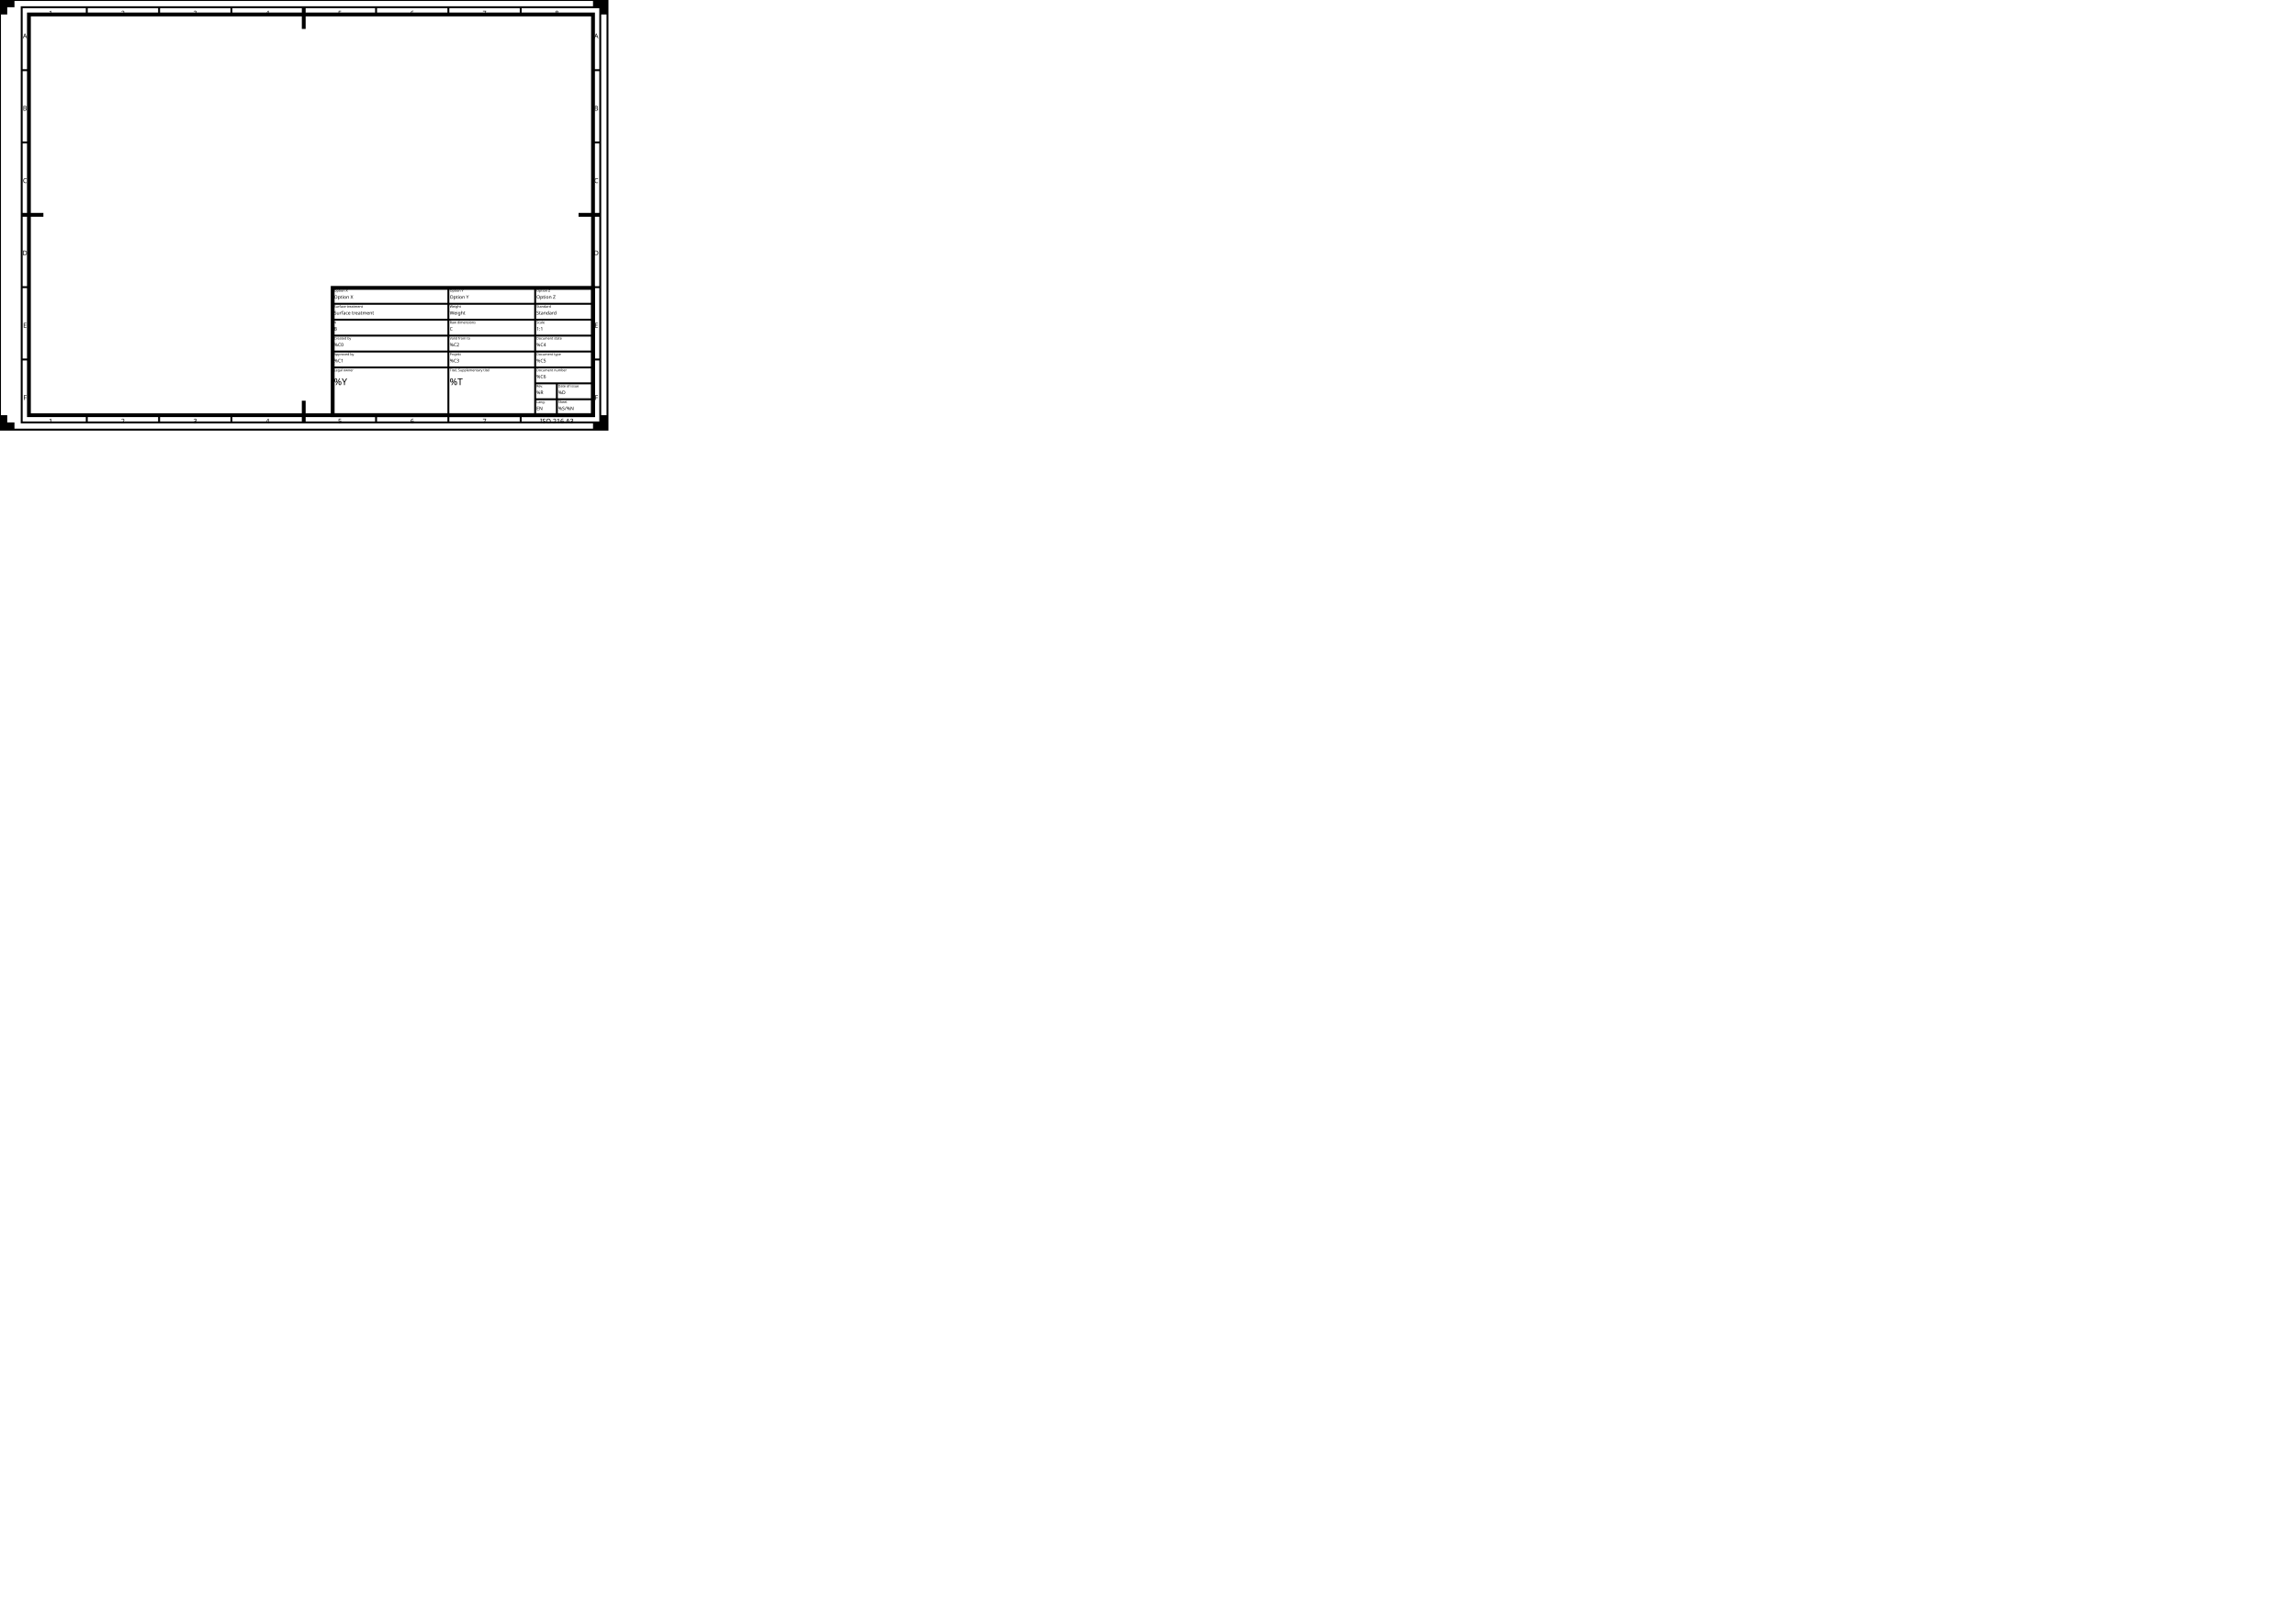
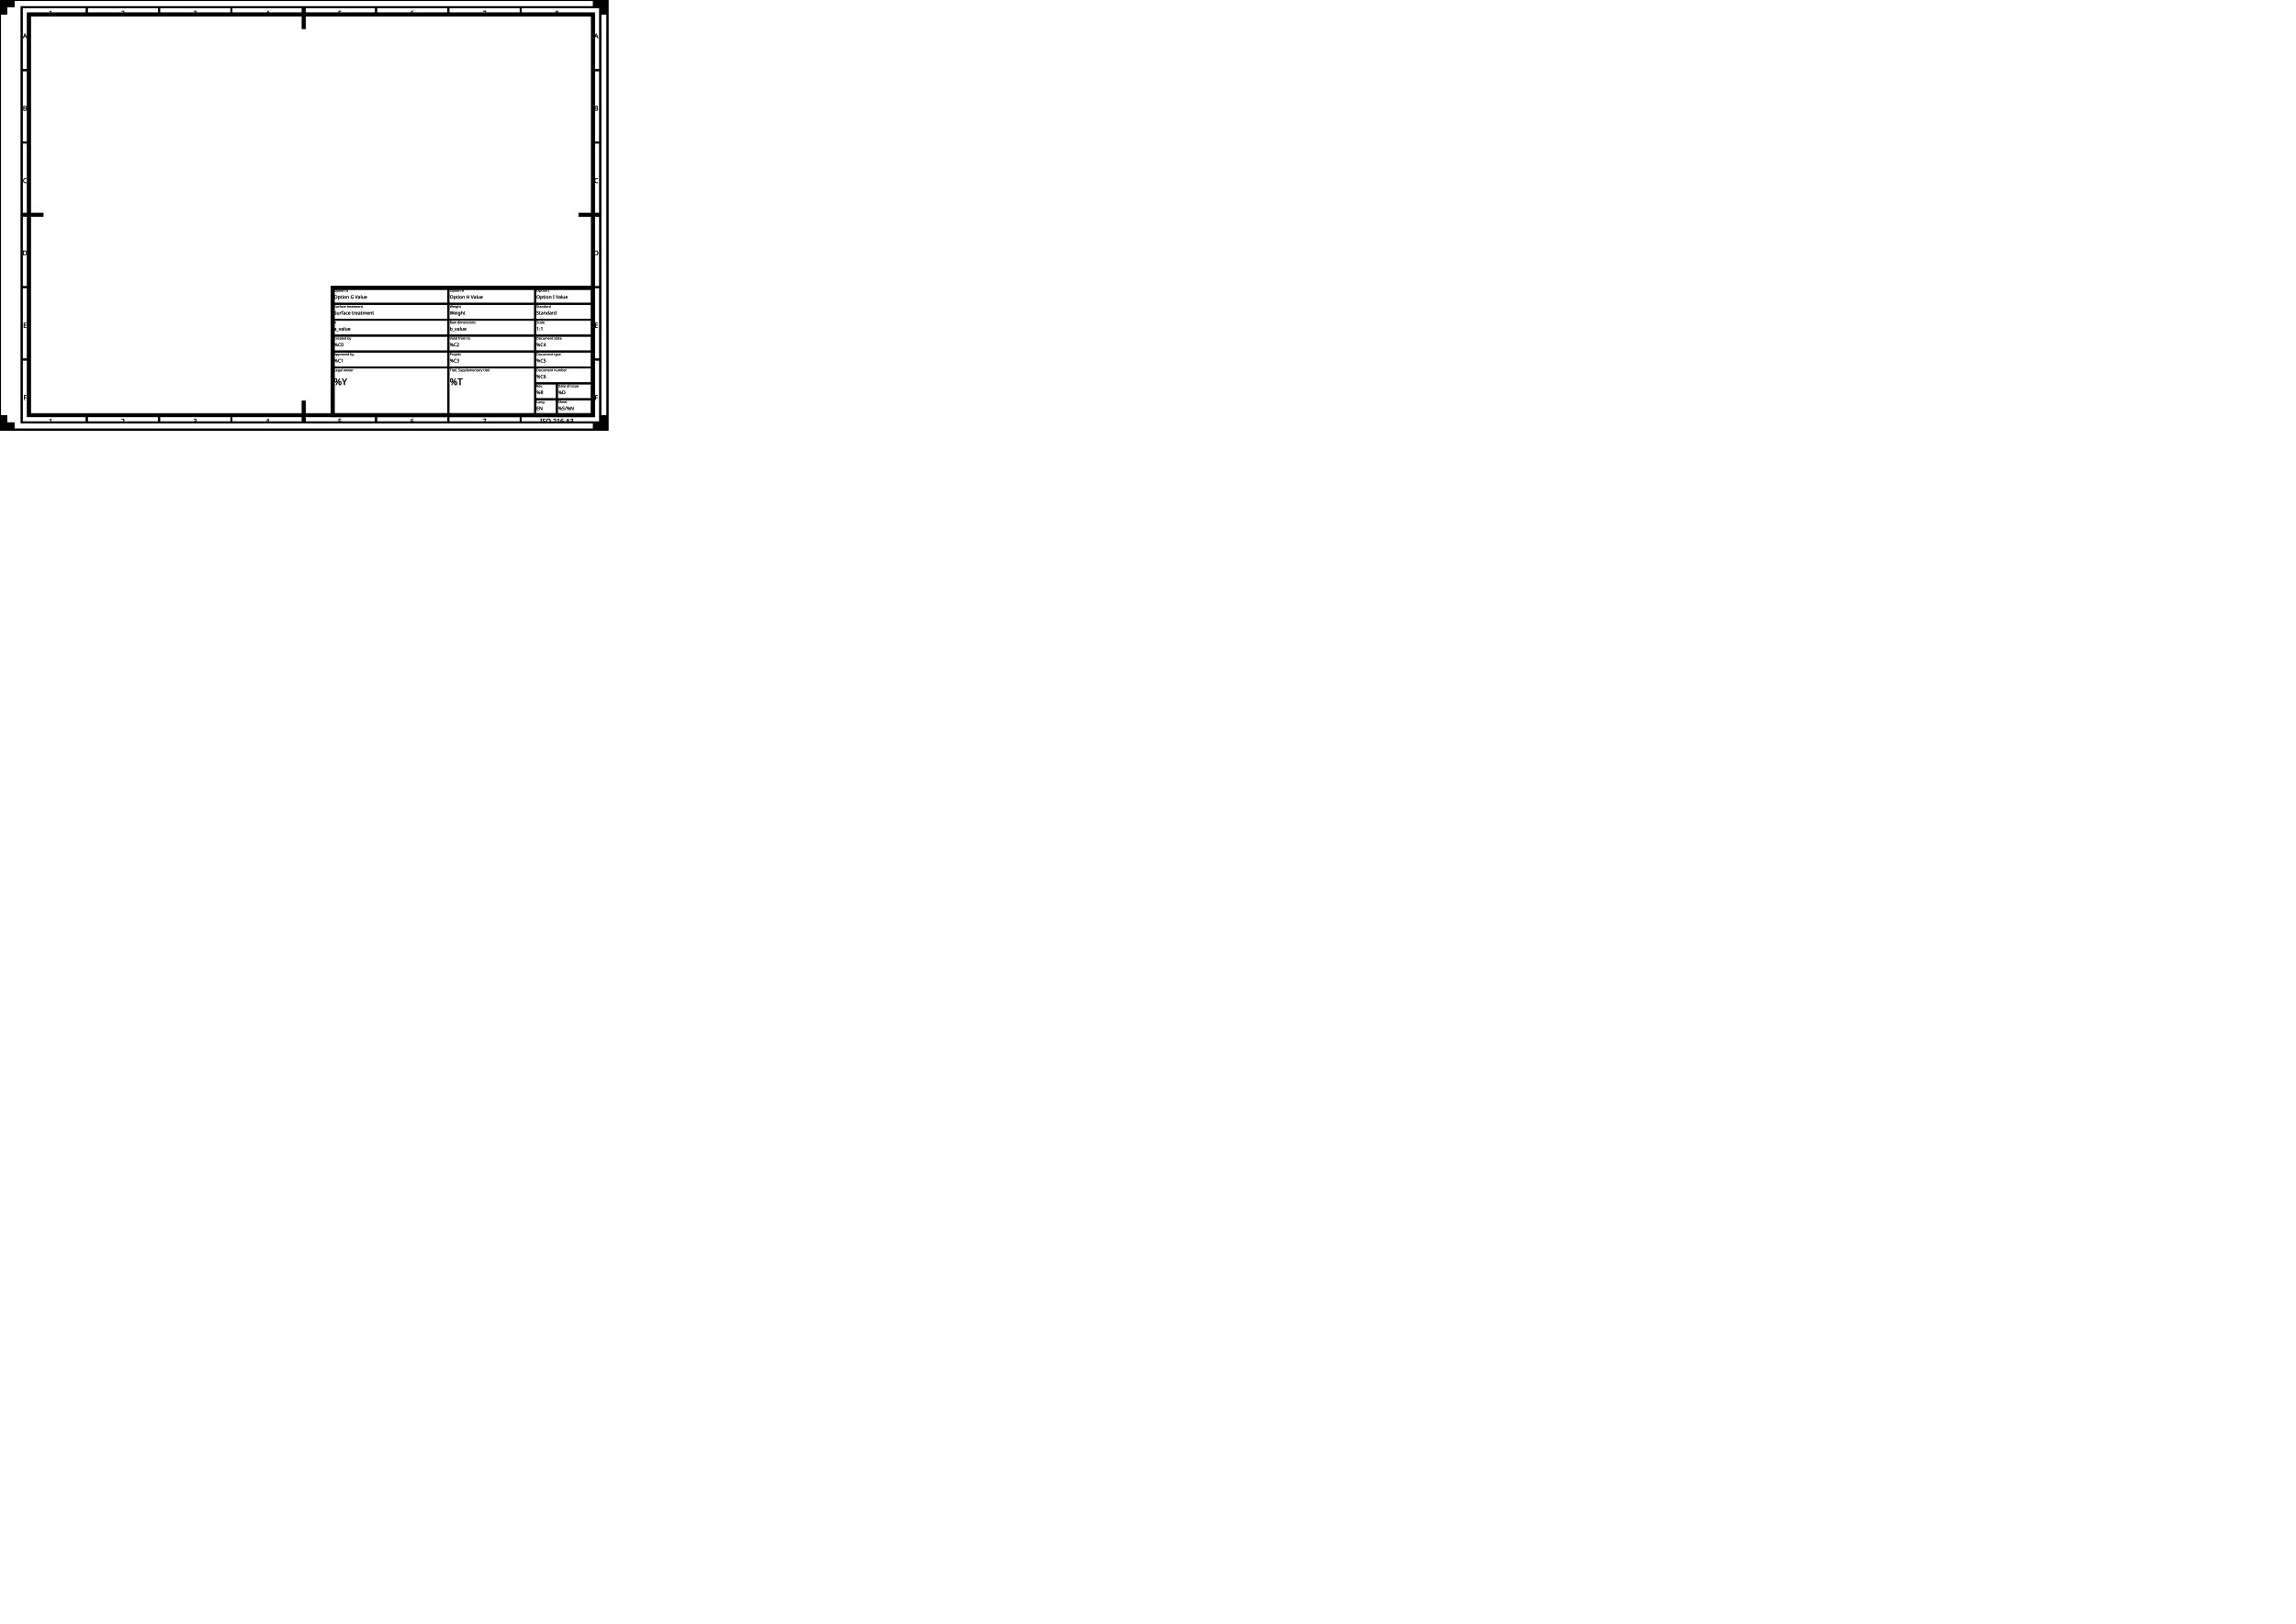
<svg xmlns="http://www.w3.org/2000/svg" xmlns:ns1="http://www.freecadweb.org/wiki/index.php?title=Svg_Namespace" baseProfile="full" height="297mm" version="1.1" viewBox="0 0 420mm 297mm" width="420mm">
  <defs />
  <g id="sheet-border">
    <polygon points="0,0 10,0 10,5 5,5 5,10 0,10 0,0" style="stroke:#000000;stroke-width:0.0mm;stroke-linecap:miter;stroke-miterlimit:4;fill:#000000" />
    <polygon points="420,0 410,0 410,5 415,5 415,10 420,10 420,0" style="stroke:#000000;stroke-width:0.0mm;stroke-linecap:miter;stroke-miterlimit:4;fill:#000000" />
    <polygon points="420,297 410,297 410,292 415,292 415,287 420,287 420,297" style="stroke:#000000;stroke-width:0.0mm;stroke-linecap:miter;stroke-miterlimit:4;fill:#000000" />
    <polygon points="0,297 10,297 10,292 5,292 5,287 0,287 0,297" style="stroke:#000000;stroke-width:0.0mm;stroke-linecap:miter;stroke-miterlimit:4;fill:#000000" />
    <rect height="297" style="stroke:#000000;stroke-linecap:miter;stroke-width:0.35mm;stroke-miterlimit:4;fill:none" width="420" x="0" y="0" />
    <rect height="287" style="stroke:#000000;stroke-linecap:miter;stroke-width:0.35mm;stroke-miterlimit:4;fill:none" width="400" x="15" y="5" />
    <rect height="277" style="stroke:#000000;stroke-linecap:miter;stroke-width:0.7mm;stroke-miterlimit:4;fill:none" width="390" x="20" y="10" />
    <line stroke-width="0.7mm" style="stroke:#000000;stroke-linecap:miter;stroke-miterlimit:4;fill:none" x1="210.0" x2="210.0" y1="292" y2="277" />
    <line stroke-width="0.7mm" style="stroke:#000000;stroke-linecap:miter;stroke-miterlimit:4;fill:none" x1="210.0" x2="210.0" y1="5" y2="20" />
    <line stroke-width="0.35mm" style="stroke:#000000;stroke-linecap:miter;stroke-miterlimit:4;fill:none" x1="160.0" x2="160.0" y1="5" y2="10" />
    <line stroke-width="0.35mm" style="stroke:#000000;stroke-linecap:miter;stroke-miterlimit:4;fill:none" x1="160.0" x2="160.0" y1="292" y2="287" />
    <line stroke-width="0.35mm" style="stroke:#000000;stroke-linecap:miter;stroke-miterlimit:4;fill:none" x1="110.0" x2="110.0" y1="5" y2="10" />
    <line stroke-width="0.35mm" style="stroke:#000000;stroke-linecap:miter;stroke-miterlimit:4;fill:none" x1="110.0" x2="110.0" y1="292" y2="287" />
    <line stroke-width="0.35mm" style="stroke:#000000;stroke-linecap:miter;stroke-miterlimit:4;fill:none" x1="60.0" x2="60.0" y1="5" y2="10" />
    <line stroke-width="0.35mm" style="stroke:#000000;stroke-linecap:miter;stroke-miterlimit:4;fill:none" x1="60.0" x2="60.0" y1="292" y2="287" />
    <line stroke-width="0.35mm" style="stroke:#000000;stroke-linecap:miter;stroke-miterlimit:4;fill:none" x1="260.0" x2="260.0" y1="5" y2="10" />
    <line stroke-width="0.35mm" style="stroke:#000000;stroke-linecap:miter;stroke-miterlimit:4;fill:none" x1="260.0" x2="260.0" y1="292" y2="287" />
    <line stroke-width="0.35mm" style="stroke:#000000;stroke-linecap:miter;stroke-miterlimit:4;fill:none" x1="310.0" x2="310.0" y1="5" y2="10" />
    <line stroke-width="0.35mm" style="stroke:#000000;stroke-linecap:miter;stroke-miterlimit:4;fill:none" x1="310.0" x2="310.0" y1="292" y2="287" />
    <line stroke-width="0.35mm" style="stroke:#000000;stroke-linecap:miter;stroke-miterlimit:4;fill:none" x1="360.0" x2="360.0" y1="5" y2="10" />
    <line stroke-width="0.35mm" style="stroke:#000000;stroke-linecap:miter;stroke-miterlimit:4;fill:none" x1="360.0" x2="360.0" y1="292" y2="287" />
    <text fill="#000000" font-size="4.55" style="text-anchor:middle;dominant-baseline:middle;font-family:osifont" x="35.0" y="9.15">1</text>
    <text fill="#000000" font-size="4.55" style="text-anchor:middle;dominant-baseline:middle;font-family:osifont" x="35.0" y="291.15">1</text>
    <text fill="#000000" font-size="4.55" style="text-anchor:middle;dominant-baseline:middle;font-family:osifont" x="85.0" y="9.15">2</text>
    <text fill="#000000" font-size="4.55" style="text-anchor:middle;dominant-baseline:middle;font-family:osifont" x="85.0" y="291.15">2</text>
    <text fill="#000000" font-size="4.55" style="text-anchor:middle;dominant-baseline:middle;font-family:osifont" x="135.0" y="9.15">3</text>
    <text fill="#000000" font-size="4.55" style="text-anchor:middle;dominant-baseline:middle;font-family:osifont" x="135.0" y="291.15">3</text>
    <text fill="#000000" font-size="4.55" style="text-anchor:middle;dominant-baseline:middle;font-family:osifont" x="185.0" y="9.15">4</text>
    <text fill="#000000" font-size="4.55" style="text-anchor:middle;dominant-baseline:middle;font-family:osifont" x="185.0" y="291.15">4</text>
    <text fill="#000000" font-size="4.55" style="text-anchor:middle;dominant-baseline:middle;font-family:osifont" x="235.0" y="9.15">5</text>
    <text fill="#000000" font-size="4.55" style="text-anchor:middle;dominant-baseline:middle;font-family:osifont" x="235.0" y="291.15">5</text>
    <text fill="#000000" font-size="4.55" style="text-anchor:middle;dominant-baseline:middle;font-family:osifont" x="285.0" y="9.15">6</text>
    <text fill="#000000" font-size="4.55" style="text-anchor:middle;dominant-baseline:middle;font-family:osifont" x="285.0" y="291.15">6</text>
    <text fill="#000000" font-size="4.55" style="text-anchor:middle;dominant-baseline:middle;font-family:osifont" x="335.0" y="9.15">7</text>
    <text fill="#000000" font-size="4.55" style="text-anchor:middle;dominant-baseline:middle;font-family:osifont" x="335.0" y="291.15">7</text>
    <text fill="#000000" font-size="4.55" style="text-anchor:middle;dominant-baseline:middle;font-family:osifont" x="385.0" y="9.15">8</text>
    <text fill="#000000" font-size="4.55" style="text-anchor:middle;dominant-baseline:middle;font-family:osifont" x="385.0" y="291.15">ISO 216 A3</text>
    <line stroke-width="0.7mm" style="stroke:#000000;stroke-linecap:miter;stroke-miterlimit:4;fill:none" x1="15" x2="30" y1="148.5" y2="148.5" />
    <line stroke-width="0.7mm" style="stroke:#000000;stroke-linecap:miter;stroke-miterlimit:4;fill:none" x1="415" x2="400" y1="148.5" y2="148.5" />
    <line stroke-width="0.35mm" style="stroke:#000000;stroke-linecap:miter;stroke-miterlimit:4;fill:none" x1="15" x2="20" y1="98.5" y2="98.5" />
    <line stroke-width="0.35mm" style="stroke:#000000;stroke-linecap:miter;stroke-miterlimit:4;fill:none" x1="415" x2="410" y1="98.5" y2="98.5" />
    <line stroke-width="0.35mm" style="stroke:#000000;stroke-linecap:miter;stroke-miterlimit:4;fill:none" x1="15" x2="20" y1="48.5" y2="48.5" />
    <line stroke-width="0.35mm" style="stroke:#000000;stroke-linecap:miter;stroke-miterlimit:4;fill:none" x1="415" x2="410" y1="48.5" y2="48.5" />
    <line stroke-width="0.35mm" style="stroke:#000000;stroke-linecap:miter;stroke-miterlimit:4;fill:none" x1="15" x2="20" y1="198.5" y2="198.5" />
    <line stroke-width="0.35mm" style="stroke:#000000;stroke-linecap:miter;stroke-miterlimit:4;fill:none" x1="415" x2="410" y1="198.5" y2="198.5" />
    <line stroke-width="0.35mm" style="stroke:#000000;stroke-linecap:miter;stroke-miterlimit:4;fill:none" x1="15" x2="20" y1="248.5" y2="248.5" />
    <line stroke-width="0.35mm" style="stroke:#000000;stroke-linecap:miter;stroke-miterlimit:4;fill:none" x1="415" x2="410" y1="248.5" y2="248.5" />
    <text fill="#000000" font-size="4.55" style="text-anchor:middle;dominant-baseline:middle;font-family:osifont" x="17.25" y="24.9">A</text>
    <text fill="#000000" font-size="4.55" style="text-anchor:middle;dominant-baseline:middle;font-family:osifont" x="412.25" y="24.9">A</text>
    <text fill="#000000" font-size="4.55" style="text-anchor:middle;dominant-baseline:middle;font-family:osifont" x="17.25" y="74.9">B</text>
    <text fill="#000000" font-size="4.55" style="text-anchor:middle;dominant-baseline:middle;font-family:osifont" x="412.25" y="74.9">B</text>
    <text fill="#000000" font-size="4.55" style="text-anchor:middle;dominant-baseline:middle;font-family:osifont" x="17.25" y="124.9">C</text>
    <text fill="#000000" font-size="4.55" style="text-anchor:middle;dominant-baseline:middle;font-family:osifont" x="412.25" y="124.9">C</text>
    <text fill="#000000" font-size="4.55" style="text-anchor:middle;dominant-baseline:middle;font-family:osifont" x="17.25" y="174.9">D</text>
    <text fill="#000000" font-size="4.55" style="text-anchor:middle;dominant-baseline:middle;font-family:osifont" x="412.25" y="174.9">D</text>
    <text fill="#000000" font-size="4.55" style="text-anchor:middle;dominant-baseline:middle;font-family:osifont" x="17.25" y="224.9">E</text>
    <text fill="#000000" font-size="4.55" style="text-anchor:middle;dominant-baseline:middle;font-family:osifont" x="412.25" y="224.9">E</text>
    <text fill="#000000" font-size="4.55" style="text-anchor:middle;dominant-baseline:middle;font-family:osifont" x="17.25" y="274.9">F</text>
    <text fill="#000000" font-size="4.55" style="text-anchor:middle;dominant-baseline:middle;font-family:osifont" x="412.25" y="274.9">F</text>
  </g>
  <g id="titleblock-structure">
    <rect height="88" style="stroke:#000000;stroke-linecap:miter;stroke-width:0.7mm;stroke-miterlimit:4;fill:none" width="180" x="230" y="199" />
    <line stroke-width="0.35mm" style="stroke:#000000;stroke-linecap:miter;stroke-miterlimit:4;fill:none" x1="385" x2="385" y1="287" y2="265" />
    <line stroke-width="0.35mm" style="stroke:#000000;stroke-linecap:miter;stroke-miterlimit:4;fill:none" x1="370" x2="370" y1="287" y2="199" />
    <line stroke-width="0.35mm" style="stroke:#000000;stroke-linecap:miter;stroke-miterlimit:4;fill:none" x1="310" x2="310" y1="287" y2="199" />
    <line stroke-width="0.35mm" style="stroke:#000000;stroke-linecap:miter;stroke-miterlimit:4;fill:none" x1="410" x2="370" y1="276" y2="276" />
    <line stroke-width="0.35mm" style="stroke:#000000;stroke-linecap:miter;stroke-miterlimit:4;fill:none" x1="410" x2="370" y1="265" y2="265" />
    <line stroke-width="0.35mm" style="stroke:#000000;stroke-linecap:miter;stroke-miterlimit:4;fill:none" x1="410" x2="230" y1="254" y2="254" />
    <line stroke-width="0.35mm" style="stroke:#000000;stroke-linecap:miter;stroke-miterlimit:4;fill:none" x1="410" x2="230" y1="243" y2="243" />
    <line stroke-width="0.35mm" style="stroke:#000000;stroke-linecap:miter;stroke-miterlimit:4;fill:none" x1="410" x2="230" y1="232" y2="232" />
    <line stroke-width="0.35mm" style="stroke:#000000;stroke-linecap:miter;stroke-miterlimit:4;fill:none" x1="410" x2="230" y1="221" y2="221" />
    <line stroke-width="0.35mm" style="stroke:#000000;stroke-linecap:miter;stroke-miterlimit:4;fill:none" x1="410" x2="230" y1="210" y2="210" />
  </g>
  <g id="titleblock-text-editable">
    <text fill="#000000" font-size="3.25" ns1:editable="0" style="text-anchor:start;dominant-baseline:start;font-family:osifont" x="385.9" y="283.45">
      <tspan>%S/%N</tspan>
    </text>
    <text fill="#000000" font-size="3.25" ns1:editable="1" style="text-anchor:start;dominant-baseline:start;font-family:osifont" x="370.9" y="283.45">
      <tspan>EN</tspan>
    </text>
    <text fill="#000000" font-size="3.25" ns1:editable="2" style="text-anchor:start;dominant-baseline:start;font-family:osifont" x="370.9" y="272.45">
      <tspan>%R</tspan>
    </text>
    <text fill="#000000" font-size="3.25" ns1:editable="3" style="text-anchor:start;dominant-baseline:start;font-family:osifont" x="385.9" y="272.45">
      <tspan>%D</tspan>
    </text>
    <text fill="#000000" font-size="3.25" ns1:editable="4" style="text-anchor:start;dominant-baseline:start;font-family:osifont" x="370.9" y="261.45">
      <tspan>%C6</tspan>
    </text>
    <text fill="#000000" font-size="6.5" ns1:editable="5" style="text-anchor:start;dominant-baseline:top;font-family:osifont" x="310.9" y="266.2">
      <tspan>%T</tspan>
    </text>
    <text fill="#000000" font-size="6.5" ns1:editable="6" style="text-anchor:start;dominant-baseline:top;font-family:osifont" x="310.9" y="273.7">
      <tspan />
    </text>
    <text fill="#000000" font-size="6.5" ns1:editable="7" style="text-anchor:start;dominant-baseline:top;font-family:osifont" x="310.9" y="281.2">
      <tspan />
    </text>
    <text fill="#000000" font-size="6.5" ns1:editable="8" style="text-anchor:start;dominant-baseline:top;font-family:osifont" x="230.9" y="266.2">
      <tspan>%Y</tspan>
    </text>
    <text fill="#000000" font-size="6.5" ns1:editable="9" style="text-anchor:start;dominant-baseline:top;font-family:osifont" x="230.9" y="273.7">
      <tspan />
    </text>
    <text fill="#000000" font-size="6.5" ns1:editable="10" style="text-anchor:start;dominant-baseline:top;font-family:osifont" x="230.9" y="281.2">
      <tspan />
    </text>
    <text fill="#000000" font-size="3.25" ns1:editable="11" style="text-anchor:start;dominant-baseline:start;font-family:osifont" x="230.9" y="250.45">
      <tspan>%C1</tspan>
    </text>
    <text fill="#000000" font-size="3.25" ns1:editable="12" style="text-anchor:start;dominant-baseline:start;font-family:osifont" x="310.9" y="250.45">
      <tspan>%C3</tspan>
    </text>
    <text fill="#000000" font-size="3.25" ns1:editable="13" style="text-anchor:start;dominant-baseline:start;font-family:osifont" x="370.9" y="250.45">
      <tspan>%C5</tspan>
    </text>
    <text fill="#000000" font-size="3.25" ns1:editable="14" style="text-anchor:start;dominant-baseline:start;font-family:osifont" x="230.9" y="239.45">
      <tspan>%C0</tspan>
    </text>
    <text fill="#000000" font-size="3.25" ns1:editable="15" style="text-anchor:start;dominant-baseline:start;font-family:osifont" x="310.9" y="239.45">
      <tspan>%C2</tspan>
    </text>
    <text fill="#000000" font-size="3.25" ns1:editable="16" style="text-anchor:start;dominant-baseline:start;font-family:osifont" x="370.9" y="239.45">
      <tspan>%C4</tspan>
    </text>
    <text fill="#000000" font-size="2.34" ns1:editable="17" style="text-anchor:start;dominant-baseline:start;font-family:osifont" x="230.9" y="223.7">
      <tspan>A</tspan>
    </text>
    <text fill="#000000" font-size="3.25" ns1:editable="18" style="text-anchor:start;dominant-baseline:start;font-family:osifont" x="230.9" y="228.45">
-       <tspan>B</tspan>
+       <tspan>a_value</tspan>
    </text>
    <text fill="#000000" font-size="2.34" ns1:editable="19" style="text-anchor:start;dominant-baseline:start;font-family:osifont" x="310.9" y="223.7">
      <tspan>Raw dimensions</tspan>
    </text>
    <text fill="#000000" font-size="3.25" ns1:editable="20" style="text-anchor:start;dominant-baseline:start;font-family:osifont" x="310.9" y="228.45">
-       <tspan>C</tspan>
+       <tspan>b_value</tspan>
    </text>
    <text fill="#000000" font-size="2.34" ns1:editable="21" style="text-anchor:start;dominant-baseline:start;font-family:osifont" x="370.9" y="223.7">
      <tspan>Scale</tspan>
    </text>
    <text fill="#000000" font-size="3.25" ns1:editable="22" style="text-anchor:start;dominant-baseline:start;font-family:osifont" x="370.9" y="228.45">
      <tspan>1:1</tspan>
    </text>
    <text fill="#000000" font-size="2.34" ns1:editable="23" style="text-anchor:start;dominant-baseline:start;font-family:osifont" x="230.9" y="212.7">
      <tspan>Surface treatment</tspan>
    </text>
    <text fill="#000000" font-size="3.25" ns1:editable="24" style="text-anchor:start;dominant-baseline:start;font-family:osifont" x="230.9" y="217.45">
      <tspan>Surface treatment</tspan>
    </text>
    <text fill="#000000" font-size="2.34" ns1:editable="25" style="text-anchor:start;dominant-baseline:start;font-family:osifont" x="310.9" y="212.7">
      <tspan>Weight</tspan>
    </text>
    <text fill="#000000" font-size="3.25" ns1:editable="26" style="text-anchor:start;dominant-baseline:start;font-family:osifont" x="310.9" y="217.45">
      <tspan>Weight</tspan>
    </text>
    <text fill="#000000" font-size="2.34" ns1:editable="27" style="text-anchor:start;dominant-baseline:start;font-family:osifont" x="370.9" y="212.7">
      <tspan>Standard</tspan>
    </text>
    <text fill="#000000" font-size="3.25" ns1:editable="28" style="text-anchor:start;dominant-baseline:start;font-family:osifont" x="370.9" y="217.45">
      <tspan>Standard</tspan>
    </text>
    <text fill="#000000" font-size="2.34" ns1:editable="29" style="text-anchor:start;dominant-baseline:start;font-family:osifont" x="230.9" y="201.7">
-       <tspan>Option X</tspan>
+       <tspan>Option G</tspan>
    </text>
    <text fill="#000000" font-size="3.25" ns1:editable="30" style="text-anchor:start;dominant-baseline:start;font-family:osifont" x="230.9" y="206.45">
-       <tspan>Option X</tspan>
+       <tspan>Option G Value</tspan>
    </text>
    <text fill="#000000" font-size="2.34" ns1:editable="31" style="text-anchor:start;dominant-baseline:start;font-family:osifont" x="310.9" y="201.7">
-       <tspan>Option Y</tspan>
+       <tspan>Option H</tspan>
    </text>
    <text fill="#000000" font-size="3.25" ns1:editable="32" style="text-anchor:start;dominant-baseline:start;font-family:osifont" x="310.9" y="206.45">
-       <tspan>Option Y</tspan>
+       <tspan>Option H Value</tspan>
    </text>
    <text fill="#000000" font-size="2.34" ns1:editable="33" style="text-anchor:start;dominant-baseline:start;font-family:osifont" x="370.9" y="201.7">
-       <tspan>Option Z</tspan>
+       <tspan>Option I</tspan>
    </text>
    <text fill="#000000" font-size="3.25" ns1:editable="34" style="text-anchor:start;dominant-baseline:start;font-family:osifont" x="370.9" y="206.45">
-       <tspan>Option Z</tspan>
+       <tspan>Option I Value</tspan>
    </text>
  </g>
  <g id="titleblock-text-non-editable">
    <text fill="#000000" font-size="2.34" style="text-anchor:start;dominant-baseline:start;font-family:osifont" x="385.9" y="278.7">Sheet</text>
    <text fill="#000000" font-size="2.34" style="text-anchor:start;dominant-baseline:start;font-family:osifont" x="370.9" y="278.7">Lang.</text>
    <text fill="#000000" font-size="2.34" style="text-anchor:start;dominant-baseline:start;font-family:osifont" x="370.9" y="267.7">Rev.</text>
    <text fill="#000000" font-size="2.34" style="text-anchor:start;dominant-baseline:start;font-family:osifont" x="385.9" y="267.7">Date of issue</text>
    <text fill="#000000" font-size="2.34" style="text-anchor:start;dominant-baseline:start;font-family:osifont" x="370.9" y="256.7">Document number</text>
    <text fill="#000000" font-size="2.34" style="text-anchor:start;dominant-baseline:start;font-family:osifont" x="310.9" y="256.7">Titel, Supplementary titel</text>
    <text fill="#000000" font-size="2.34" style="text-anchor:start;dominant-baseline:start;font-family:osifont" x="230.9" y="256.7">Legal owner</text>
    <text fill="#000000" font-size="2.34" style="text-anchor:start;dominant-baseline:start;font-family:osifont" x="230.9" y="245.7">Approved by</text>
    <text fill="#000000" font-size="2.34" style="text-anchor:start;dominant-baseline:start;font-family:osifont" x="310.9" y="245.7">Projekt</text>
    <text fill="#000000" font-size="2.34" style="text-anchor:start;dominant-baseline:start;font-family:osifont" x="370.9" y="245.7">Document type</text>
    <text fill="#000000" font-size="2.34" style="text-anchor:start;dominant-baseline:start;font-family:osifont" x="230.9" y="234.7">Created by</text>
    <text fill="#000000" font-size="2.34" style="text-anchor:start;dominant-baseline:start;font-family:osifont" x="310.9" y="234.7">Valid from to</text>
    <text fill="#000000" font-size="2.34" style="text-anchor:start;dominant-baseline:start;font-family:osifont" x="370.9" y="234.7">Document state</text>
  </g>
+   <g id="sheet-border">
+     <polygon points="0,0 10,0 10,5 5,5 5,10 0,10 0,0" style="stroke:#000000;stroke-width:0.0mm;stroke-linecap:miter;stroke-miterlimit:4;fill:#000000" />
+     <polygon points="420,0 410,0 410,5 415,5 415,10 420,10 420,0" style="stroke:#000000;stroke-width:0.0mm;stroke-linecap:miter;stroke-miterlimit:4;fill:#000000" />
+     <polygon points="420,297 410,297 410,292 415,292 415,287 420,287 420,297" style="stroke:#000000;stroke-width:0.0mm;stroke-linecap:miter;stroke-miterlimit:4;fill:#000000" />
+     <polygon points="0,297 10,297 10,292 5,292 5,287 0,287 0,297" style="stroke:#000000;stroke-width:0.0mm;stroke-linecap:miter;stroke-miterlimit:4;fill:#000000" />
+     <rect height="297" style="stroke:#000000;stroke-linecap:miter;stroke-width:0.35mm;stroke-miterlimit:4;fill:none" width="420" x="0" y="0" />
+     <rect height="287" style="stroke:#000000;stroke-linecap:miter;stroke-width:0.35mm;stroke-miterlimit:4;fill:none" width="400" x="15" y="5" />
+     <rect height="277" style="stroke:#000000;stroke-linecap:miter;stroke-width:0.7mm;stroke-miterlimit:4;fill:none" width="390" x="20" y="10" />
+     <line stroke-width="0.7mm" style="stroke:#000000;stroke-linecap:miter;stroke-miterlimit:4;fill:none" x1="210.0" x2="210.0" y1="292" y2="277" />
+     <line stroke-width="0.7mm" style="stroke:#000000;stroke-linecap:miter;stroke-miterlimit:4;fill:none" x1="210.0" x2="210.0" y1="5" y2="20" />
+     <line stroke-width="0.35mm" style="stroke:#000000;stroke-linecap:miter;stroke-miterlimit:4;fill:none" x1="160.0" x2="160.0" y1="5" y2="10" />
+     <line stroke-width="0.35mm" style="stroke:#000000;stroke-linecap:miter;stroke-miterlimit:4;fill:none" x1="160.0" x2="160.0" y1="292" y2="287" />
+     <line stroke-width="0.35mm" style="stroke:#000000;stroke-linecap:miter;stroke-miterlimit:4;fill:none" x1="110.0" x2="110.0" y1="5" y2="10" />
+     <line stroke-width="0.35mm" style="stroke:#000000;stroke-linecap:miter;stroke-miterlimit:4;fill:none" x1="110.0" x2="110.0" y1="292" y2="287" />
+     <line stroke-width="0.35mm" style="stroke:#000000;stroke-linecap:miter;stroke-miterlimit:4;fill:none" x1="60.0" x2="60.0" y1="5" y2="10" />
+     <line stroke-width="0.35mm" style="stroke:#000000;stroke-linecap:miter;stroke-miterlimit:4;fill:none" x1="60.0" x2="60.0" y1="292" y2="287" />
+     <line stroke-width="0.35mm" style="stroke:#000000;stroke-linecap:miter;stroke-miterlimit:4;fill:none" x1="260.0" x2="260.0" y1="5" y2="10" />
+     <line stroke-width="0.35mm" style="stroke:#000000;stroke-linecap:miter;stroke-miterlimit:4;fill:none" x1="260.0" x2="260.0" y1="292" y2="287" />
+     <line stroke-width="0.35mm" style="stroke:#000000;stroke-linecap:miter;stroke-miterlimit:4;fill:none" x1="310.0" x2="310.0" y1="5" y2="10" />
+     <line stroke-width="0.35mm" style="stroke:#000000;stroke-linecap:miter;stroke-miterlimit:4;fill:none" x1="310.0" x2="310.0" y1="292" y2="287" />
+     <line stroke-width="0.35mm" style="stroke:#000000;stroke-linecap:miter;stroke-miterlimit:4;fill:none" x1="360.0" x2="360.0" y1="5" y2="10" />
+     <line stroke-width="0.35mm" style="stroke:#000000;stroke-linecap:miter;stroke-miterlimit:4;fill:none" x1="360.0" x2="360.0" y1="292" y2="287" />
+     <text fill="#000000" font-size="4.55" style="text-anchor:middle;dominant-baseline:middle;font-family:osifont" x="35.0" y="9.15">1</text>
+     <text fill="#000000" font-size="4.55" style="text-anchor:middle;dominant-baseline:middle;font-family:osifont" x="35.0" y="291.15">1</text>
+     <text fill="#000000" font-size="4.55" style="text-anchor:middle;dominant-baseline:middle;font-family:osifont" x="85.0" y="9.15">2</text>
+     <text fill="#000000" font-size="4.55" style="text-anchor:middle;dominant-baseline:middle;font-family:osifont" x="85.0" y="291.15">2</text>
+     <text fill="#000000" font-size="4.55" style="text-anchor:middle;dominant-baseline:middle;font-family:osifont" x="135.0" y="9.15">3</text>
+     <text fill="#000000" font-size="4.55" style="text-anchor:middle;dominant-baseline:middle;font-family:osifont" x="135.0" y="291.15">3</text>
+     <text fill="#000000" font-size="4.55" style="text-anchor:middle;dominant-baseline:middle;font-family:osifont" x="185.0" y="9.15">4</text>
+     <text fill="#000000" font-size="4.55" style="text-anchor:middle;dominant-baseline:middle;font-family:osifont" x="185.0" y="291.15">4</text>
+     <text fill="#000000" font-size="4.55" style="text-anchor:middle;dominant-baseline:middle;font-family:osifont" x="235.0" y="9.15">5</text>
+     <text fill="#000000" font-size="4.55" style="text-anchor:middle;dominant-baseline:middle;font-family:osifont" x="235.0" y="291.15">5</text>
+     <text fill="#000000" font-size="4.55" style="text-anchor:middle;dominant-baseline:middle;font-family:osifont" x="285.0" y="9.15">6</text>
+     <text fill="#000000" font-size="4.55" style="text-anchor:middle;dominant-baseline:middle;font-family:osifont" x="285.0" y="291.15">6</text>
+     <text fill="#000000" font-size="4.55" style="text-anchor:middle;dominant-baseline:middle;font-family:osifont" x="335.0" y="9.15">7</text>
+     <text fill="#000000" font-size="4.55" style="text-anchor:middle;dominant-baseline:middle;font-family:osifont" x="335.0" y="291.15">7</text>
+     <text fill="#000000" font-size="4.55" style="text-anchor:middle;dominant-baseline:middle;font-family:osifont" x="385.0" y="9.15">8</text>
+     <text fill="#000000" font-size="4.55" style="text-anchor:middle;dominant-baseline:middle;font-family:osifont" x="385.0" y="291.15">ISO 216 A3</text>
+     <line stroke-width="0.7mm" style="stroke:#000000;stroke-linecap:miter;stroke-miterlimit:4;fill:none" x1="15" x2="30" y1="148.5" y2="148.5" />
+     <line stroke-width="0.7mm" style="stroke:#000000;stroke-linecap:miter;stroke-miterlimit:4;fill:none" x1="415" x2="400" y1="148.5" y2="148.5" />
+     <line stroke-width="0.35mm" style="stroke:#000000;stroke-linecap:miter;stroke-miterlimit:4;fill:none" x1="15" x2="20" y1="98.5" y2="98.5" />
+     <line stroke-width="0.35mm" style="stroke:#000000;stroke-linecap:miter;stroke-miterlimit:4;fill:none" x1="415" x2="410" y1="98.5" y2="98.5" />
+     <line stroke-width="0.35mm" style="stroke:#000000;stroke-linecap:miter;stroke-miterlimit:4;fill:none" x1="15" x2="20" y1="48.5" y2="48.5" />
+     <line stroke-width="0.35mm" style="stroke:#000000;stroke-linecap:miter;stroke-miterlimit:4;fill:none" x1="415" x2="410" y1="48.5" y2="48.5" />
+     <line stroke-width="0.35mm" style="stroke:#000000;stroke-linecap:miter;stroke-miterlimit:4;fill:none" x1="15" x2="20" y1="198.5" y2="198.5" />
+     <line stroke-width="0.35mm" style="stroke:#000000;stroke-linecap:miter;stroke-miterlimit:4;fill:none" x1="415" x2="410" y1="198.5" y2="198.5" />
+     <line stroke-width="0.35mm" style="stroke:#000000;stroke-linecap:miter;stroke-miterlimit:4;fill:none" x1="15" x2="20" y1="248.5" y2="248.5" />
+     <line stroke-width="0.35mm" style="stroke:#000000;stroke-linecap:miter;stroke-miterlimit:4;fill:none" x1="415" x2="410" y1="248.5" y2="248.5" />
+     <text fill="#000000" font-size="4.55" style="text-anchor:middle;dominant-baseline:middle;font-family:osifont" x="17.25" y="24.9">A</text>
+     <text fill="#000000" font-size="4.55" style="text-anchor:middle;dominant-baseline:middle;font-family:osifont" x="412.25" y="24.9">A</text>
+     <text fill="#000000" font-size="4.55" style="text-anchor:middle;dominant-baseline:middle;font-family:osifont" x="17.25" y="74.9">B</text>
+     <text fill="#000000" font-size="4.55" style="text-anchor:middle;dominant-baseline:middle;font-family:osifont" x="412.25" y="74.9">B</text>
+     <text fill="#000000" font-size="4.55" style="text-anchor:middle;dominant-baseline:middle;font-family:osifont" x="17.25" y="124.9">C</text>
+     <text fill="#000000" font-size="4.55" style="text-anchor:middle;dominant-baseline:middle;font-family:osifont" x="412.25" y="124.9">C</text>
+     <text fill="#000000" font-size="4.55" style="text-anchor:middle;dominant-baseline:middle;font-family:osifont" x="17.25" y="174.9">D</text>
+     <text fill="#000000" font-size="4.55" style="text-anchor:middle;dominant-baseline:middle;font-family:osifont" x="412.25" y="174.9">D</text>
+     <text fill="#000000" font-size="4.55" style="text-anchor:middle;dominant-baseline:middle;font-family:osifont" x="17.25" y="224.9">E</text>
+     <text fill="#000000" font-size="4.55" style="text-anchor:middle;dominant-baseline:middle;font-family:osifont" x="412.25" y="224.9">E</text>
+     <text fill="#000000" font-size="4.55" style="text-anchor:middle;dominant-baseline:middle;font-family:osifont" x="17.25" y="274.9">F</text>
+     <text fill="#000000" font-size="4.55" style="text-anchor:middle;dominant-baseline:middle;font-family:osifont" x="412.25" y="274.9">F</text>
+   </g>
+   <g id="titleblock-structure">
+     <rect height="88" style="stroke:#000000;stroke-linecap:miter;stroke-width:0.7mm;stroke-miterlimit:4;fill:none" width="180" x="230" y="199" />
+     <line stroke-width="0.35mm" style="stroke:#000000;stroke-linecap:miter;stroke-miterlimit:4;fill:none" x1="385" x2="385" y1="287" y2="265" />
+     <line stroke-width="0.35mm" style="stroke:#000000;stroke-linecap:miter;stroke-miterlimit:4;fill:none" x1="370" x2="370" y1="287" y2="199" />
+     <line stroke-width="0.35mm" style="stroke:#000000;stroke-linecap:miter;stroke-miterlimit:4;fill:none" x1="310" x2="310" y1="287" y2="199" />
+     <line stroke-width="0.35mm" style="stroke:#000000;stroke-linecap:miter;stroke-miterlimit:4;fill:none" x1="410" x2="370" y1="276" y2="276" />
+     <line stroke-width="0.35mm" style="stroke:#000000;stroke-linecap:miter;stroke-miterlimit:4;fill:none" x1="410" x2="370" y1="265" y2="265" />
+     <line stroke-width="0.35mm" style="stroke:#000000;stroke-linecap:miter;stroke-miterlimit:4;fill:none" x1="410" x2="230" y1="254" y2="254" />
+     <line stroke-width="0.35mm" style="stroke:#000000;stroke-linecap:miter;stroke-miterlimit:4;fill:none" x1="410" x2="230" y1="243" y2="243" />
+     <line stroke-width="0.35mm" style="stroke:#000000;stroke-linecap:miter;stroke-miterlimit:4;fill:none" x1="410" x2="230" y1="232" y2="232" />
+     <line stroke-width="0.35mm" style="stroke:#000000;stroke-linecap:miter;stroke-miterlimit:4;fill:none" x1="410" x2="230" y1="221" y2="221" />
+     <line stroke-width="0.35mm" style="stroke:#000000;stroke-linecap:miter;stroke-miterlimit:4;fill:none" x1="410" x2="230" y1="210" y2="210" />
+   </g>
+   <g id="titleblock-text-editable">
+     <text fill="#000000" font-size="3.25" ns1:editable="0" style="text-anchor:start;dominant-baseline:start;font-family:osifont" x="385.9" y="283.45">
+       <tspan>%S/%N</tspan>
+     </text>
+     <text fill="#000000" font-size="3.25" ns1:editable="1" style="text-anchor:start;dominant-baseline:start;font-family:osifont" x="370.9" y="283.45">
+       <tspan>EN</tspan>
+     </text>
+     <text fill="#000000" font-size="3.25" ns1:editable="2" style="text-anchor:start;dominant-baseline:start;font-family:osifont" x="370.9" y="272.45">
+       <tspan>%R</tspan>
+     </text>
+     <text fill="#000000" font-size="3.25" ns1:editable="3" style="text-anchor:start;dominant-baseline:start;font-family:osifont" x="385.9" y="272.45">
+       <tspan>%D</tspan>
+     </text>
+     <text fill="#000000" font-size="3.25" ns1:editable="4" style="text-anchor:start;dominant-baseline:start;font-family:osifont" x="370.9" y="261.45">
+       <tspan>%C6</tspan>
+     </text>
+     <text fill="#000000" font-size="6.5" ns1:editable="5" style="text-anchor:start;dominant-baseline:top;font-family:osifont" x="310.9" y="266.2">
+       <tspan>%T</tspan>
+     </text>
+     <text fill="#000000" font-size="6.5" ns1:editable="6" style="text-anchor:start;dominant-baseline:top;font-family:osifont" x="310.9" y="273.7">
+       <tspan />
+     </text>
+     <text fill="#000000" font-size="6.5" ns1:editable="7" style="text-anchor:start;dominant-baseline:top;font-family:osifont" x="310.9" y="281.2">
+       <tspan />
+     </text>
+     <text fill="#000000" font-size="6.5" ns1:editable="8" style="text-anchor:start;dominant-baseline:top;font-family:osifont" x="230.9" y="266.2">
+       <tspan>%Y</tspan>
+     </text>
+     <text fill="#000000" font-size="6.5" ns1:editable="9" style="text-anchor:start;dominant-baseline:top;font-family:osifont" x="230.9" y="273.7">
+       <tspan />
+     </text>
+     <text fill="#000000" font-size="6.5" ns1:editable="10" style="text-anchor:start;dominant-baseline:top;font-family:osifont" x="230.9" y="281.2">
+       <tspan />
+     </text>
+     <text fill="#000000" font-size="3.25" ns1:editable="11" style="text-anchor:start;dominant-baseline:start;font-family:osifont" x="230.9" y="250.45">
+       <tspan>%C1</tspan>
+     </text>
+     <text fill="#000000" font-size="3.25" ns1:editable="12" style="text-anchor:start;dominant-baseline:start;font-family:osifont" x="310.9" y="250.45">
+       <tspan>%C3</tspan>
+     </text>
+     <text fill="#000000" font-size="3.25" ns1:editable="13" style="text-anchor:start;dominant-baseline:start;font-family:osifont" x="370.9" y="250.45">
+       <tspan>%C5</tspan>
+     </text>
+     <text fill="#000000" font-size="3.25" ns1:editable="14" style="text-anchor:start;dominant-baseline:start;font-family:osifont" x="230.9" y="239.45">
+       <tspan>%C0</tspan>
+     </text>
+     <text fill="#000000" font-size="3.25" ns1:editable="15" style="text-anchor:start;dominant-baseline:start;font-family:osifont" x="310.9" y="239.45">
+       <tspan>%C2</tspan>
+     </text>
+     <text fill="#000000" font-size="3.25" ns1:editable="16" style="text-anchor:start;dominant-baseline:start;font-family:osifont" x="370.9" y="239.45">
+       <tspan>%C4</tspan>
+     </text>
+     <text fill="#000000" font-size="2.34" ns1:editable="17" style="text-anchor:start;dominant-baseline:start;font-family:osifont" x="230.9" y="223.7">
+       <tspan>A</tspan>
+     </text>
+     <text fill="#000000" font-size="3.25" ns1:editable="18" style="text-anchor:start;dominant-baseline:start;font-family:osifont" x="230.9" y="228.45">
+       <tspan>a_value</tspan>
+     </text>
+     <text fill="#000000" font-size="2.34" ns1:editable="19" style="text-anchor:start;dominant-baseline:start;font-family:osifont" x="310.9" y="223.7">
+       <tspan>Raw dimensions</tspan>
+     </text>
+     <text fill="#000000" font-size="3.25" ns1:editable="20" style="text-anchor:start;dominant-baseline:start;font-family:osifont" x="310.9" y="228.45">
+       <tspan>b_value</tspan>
+     </text>
+     <text fill="#000000" font-size="2.34" ns1:editable="21" style="text-anchor:start;dominant-baseline:start;font-family:osifont" x="370.9" y="223.7">
+       <tspan>Scale</tspan>
+     </text>
+     <text fill="#000000" font-size="3.25" ns1:editable="22" style="text-anchor:start;dominant-baseline:start;font-family:osifont" x="370.9" y="228.45">
+       <tspan>1:1</tspan>
+     </text>
+     <text fill="#000000" font-size="2.34" ns1:editable="23" style="text-anchor:start;dominant-baseline:start;font-family:osifont" x="230.9" y="212.7">
+       <tspan>Surface treatment</tspan>
+     </text>
+     <text fill="#000000" font-size="3.25" ns1:editable="24" style="text-anchor:start;dominant-baseline:start;font-family:osifont" x="230.9" y="217.45">
+       <tspan>Surface treatment</tspan>
+     </text>
+     <text fill="#000000" font-size="2.34" ns1:editable="25" style="text-anchor:start;dominant-baseline:start;font-family:osifont" x="310.9" y="212.7">
+       <tspan>Weight</tspan>
+     </text>
+     <text fill="#000000" font-size="3.25" ns1:editable="26" style="text-anchor:start;dominant-baseline:start;font-family:osifont" x="310.9" y="217.45">
+       <tspan>Weight</tspan>
+     </text>
+     <text fill="#000000" font-size="2.34" ns1:editable="27" style="text-anchor:start;dominant-baseline:start;font-family:osifont" x="370.9" y="212.7">
+       <tspan>Standard</tspan>
+     </text>
+     <text fill="#000000" font-size="3.25" ns1:editable="28" style="text-anchor:start;dominant-baseline:start;font-family:osifont" x="370.9" y="217.45">
+       <tspan>Standard</tspan>
+     </text>
+     <text fill="#000000" font-size="2.34" ns1:editable="29" style="text-anchor:start;dominant-baseline:start;font-family:osifont" x="230.9" y="201.7">
+       <tspan>Option G</tspan>
+     </text>
+     <text fill="#000000" font-size="3.25" ns1:editable="30" style="text-anchor:start;dominant-baseline:start;font-family:osifont" x="230.9" y="206.45">
+       <tspan>Option G Value</tspan>
+     </text>
+     <text fill="#000000" font-size="2.34" ns1:editable="31" style="text-anchor:start;dominant-baseline:start;font-family:osifont" x="310.9" y="201.7">
+       <tspan>Option H</tspan>
+     </text>
+     <text fill="#000000" font-size="3.25" ns1:editable="32" style="text-anchor:start;dominant-baseline:start;font-family:osifont" x="310.9" y="206.45">
+       <tspan>Option H Value</tspan>
+     </text>
+     <text fill="#000000" font-size="2.34" ns1:editable="33" style="text-anchor:start;dominant-baseline:start;font-family:osifont" x="370.9" y="201.7">
+       <tspan>Option I</tspan>
+     </text>
+     <text fill="#000000" font-size="3.25" ns1:editable="34" style="text-anchor:start;dominant-baseline:start;font-family:osifont" x="370.9" y="206.45">
+       <tspan>Option I Value</tspan>
+     </text>
+   </g>
+   <g id="titleblock-text-non-editable">
+     <text fill="#000000" font-size="2.34" style="text-anchor:start;dominant-baseline:start;font-family:osifont" x="385.9" y="278.7">Sheet</text>
+     <text fill="#000000" font-size="2.34" style="text-anchor:start;dominant-baseline:start;font-family:osifont" x="370.9" y="278.7">Lang.</text>
+     <text fill="#000000" font-size="2.34" style="text-anchor:start;dominant-baseline:start;font-family:osifont" x="370.9" y="267.7">Rev.</text>
+     <text fill="#000000" font-size="2.34" style="text-anchor:start;dominant-baseline:start;font-family:osifont" x="385.9" y="267.7">Date of issue</text>
+     <text fill="#000000" font-size="2.34" style="text-anchor:start;dominant-baseline:start;font-family:osifont" x="370.9" y="256.7">Document number</text>
+     <text fill="#000000" font-size="2.34" style="text-anchor:start;dominant-baseline:start;font-family:osifont" x="310.9" y="256.7">Titel, Supplementary titel</text>
+     <text fill="#000000" font-size="2.34" style="text-anchor:start;dominant-baseline:start;font-family:osifont" x="230.9" y="256.7">Legal owner</text>
+     <text fill="#000000" font-size="2.34" style="text-anchor:start;dominant-baseline:start;font-family:osifont" x="230.9" y="245.7">Approved by</text>
+     <text fill="#000000" font-size="2.34" style="text-anchor:start;dominant-baseline:start;font-family:osifont" x="310.9" y="245.7">Projekt</text>
+     <text fill="#000000" font-size="2.34" style="text-anchor:start;dominant-baseline:start;font-family:osifont" x="370.9" y="245.7">Document type</text>
+     <text fill="#000000" font-size="2.34" style="text-anchor:start;dominant-baseline:start;font-family:osifont" x="230.9" y="234.7">Created by</text>
+     <text fill="#000000" font-size="2.34" style="text-anchor:start;dominant-baseline:start;font-family:osifont" x="310.9" y="234.7">Valid from to</text>
+     <text fill="#000000" font-size="2.34" style="text-anchor:start;dominant-baseline:start;font-family:osifont" x="370.9" y="234.7">Document state</text>
+   </g>
</svg>
